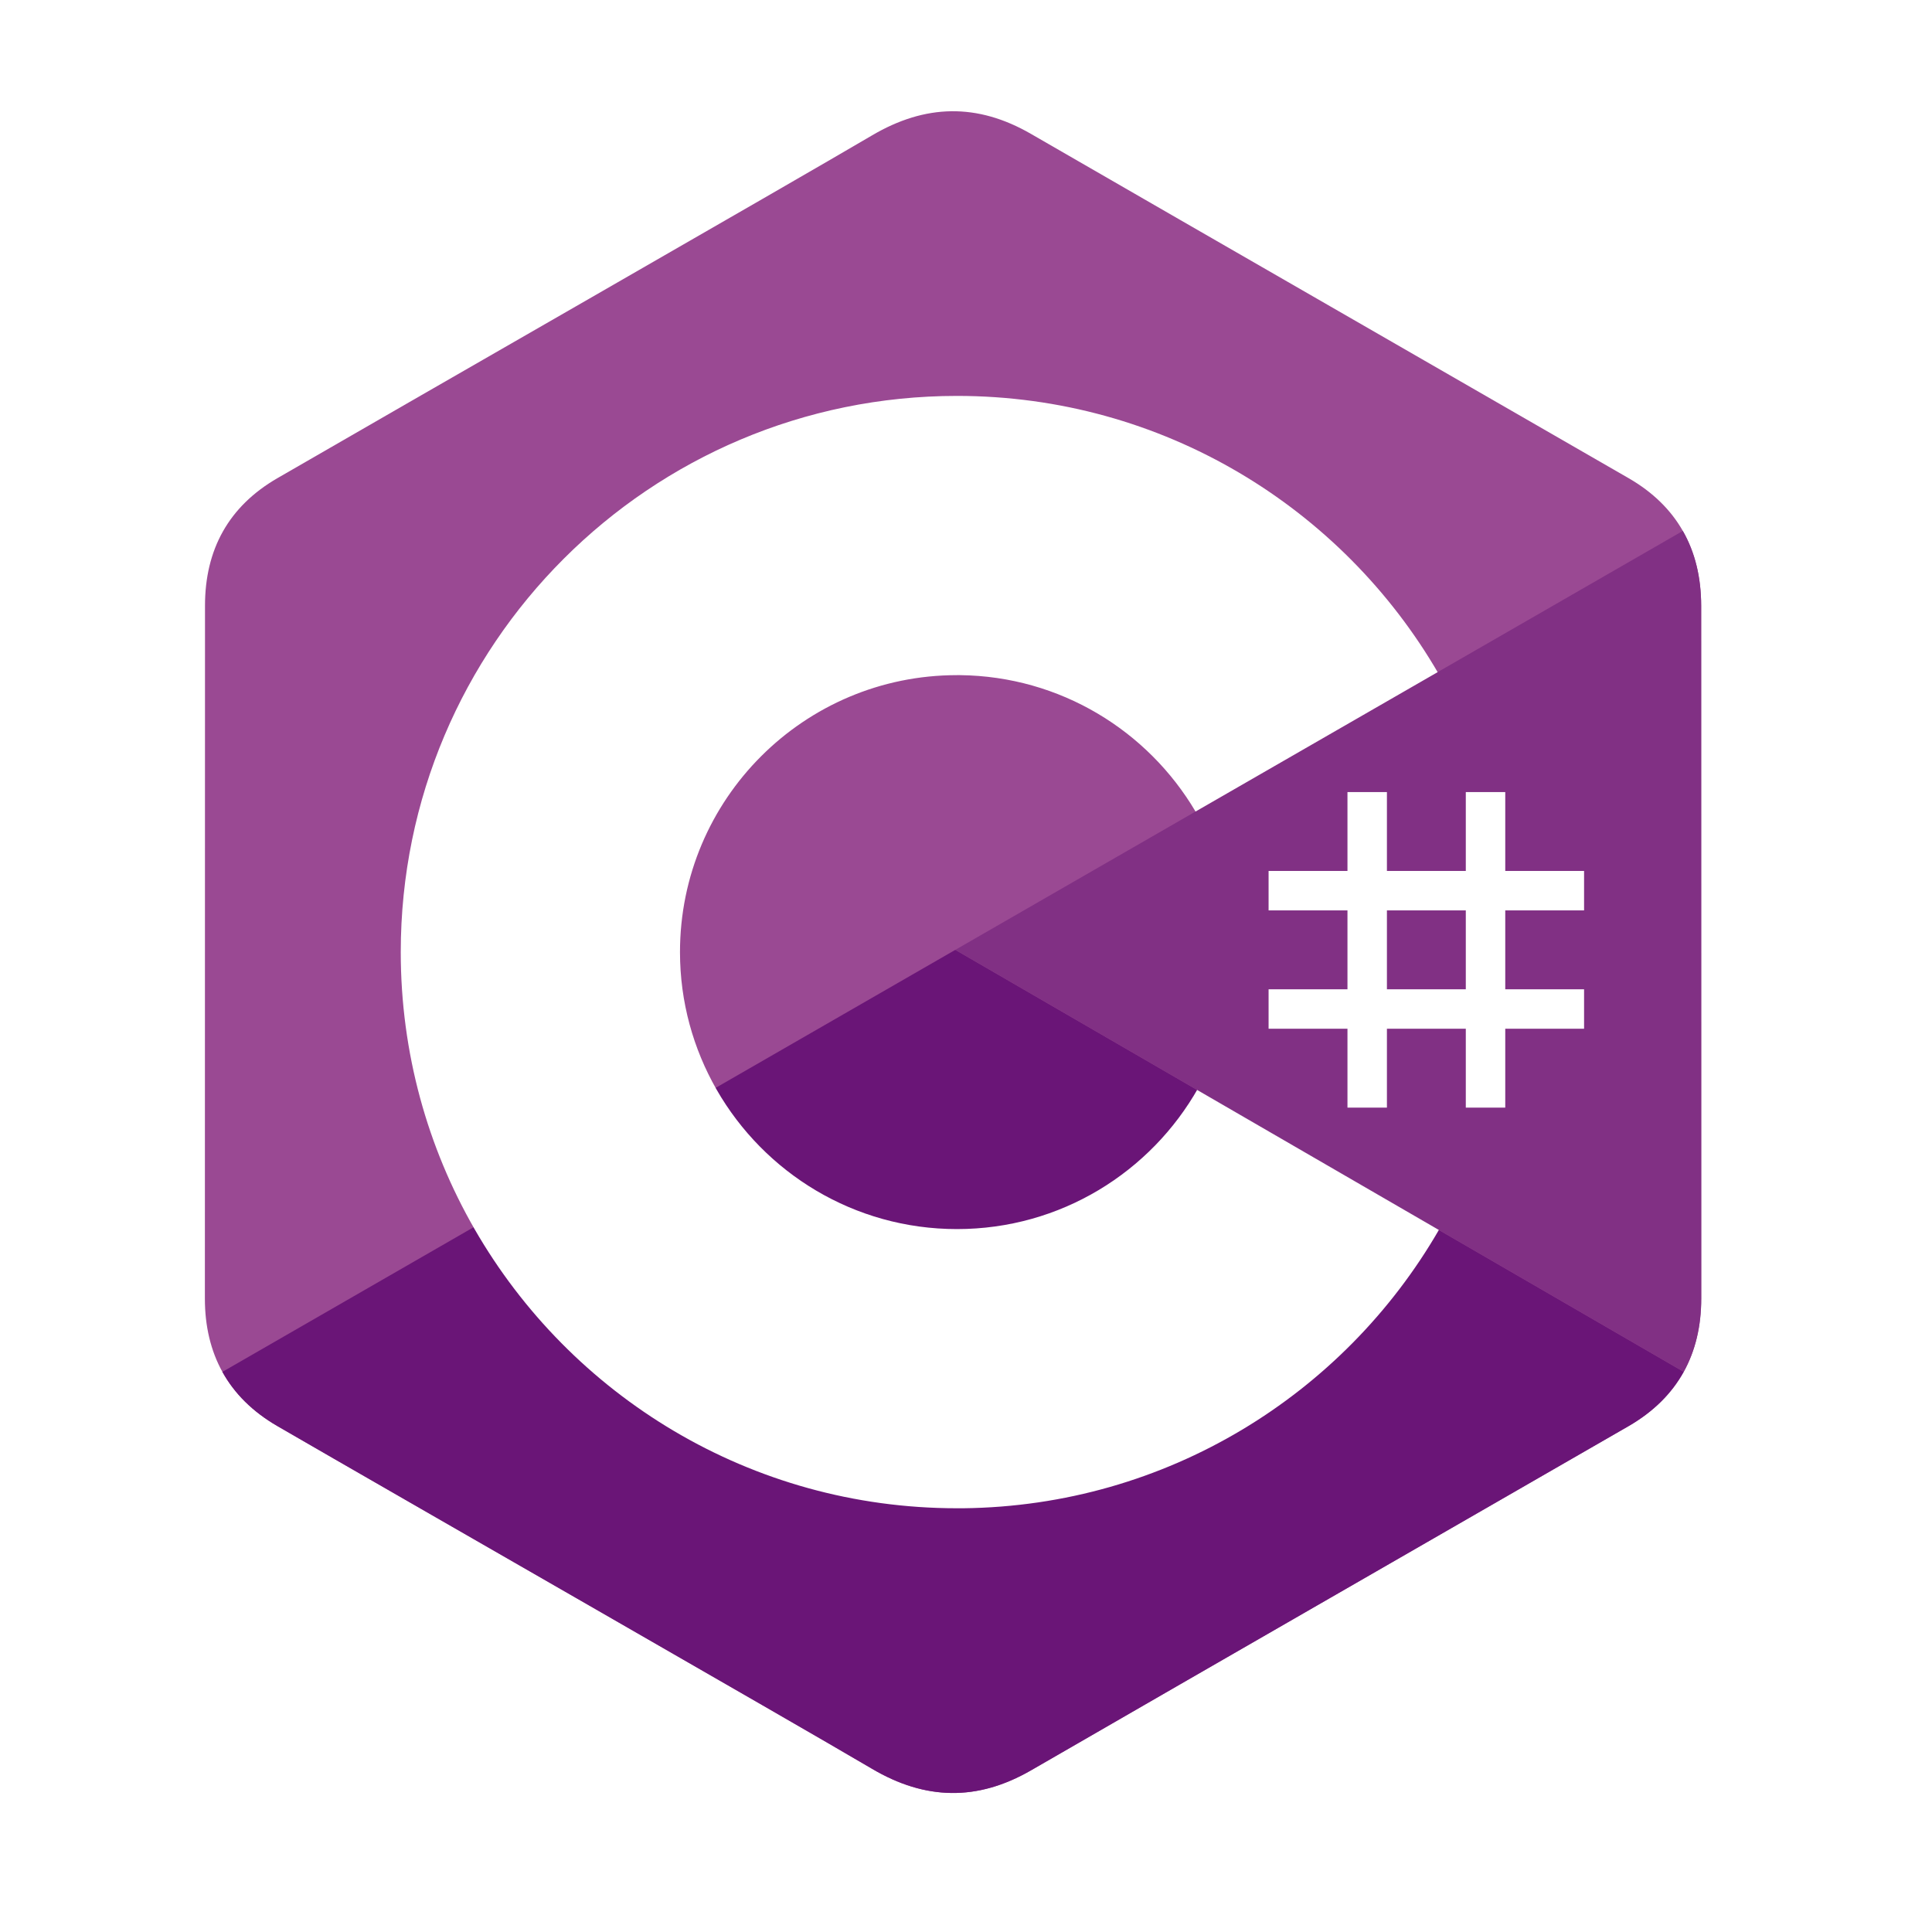
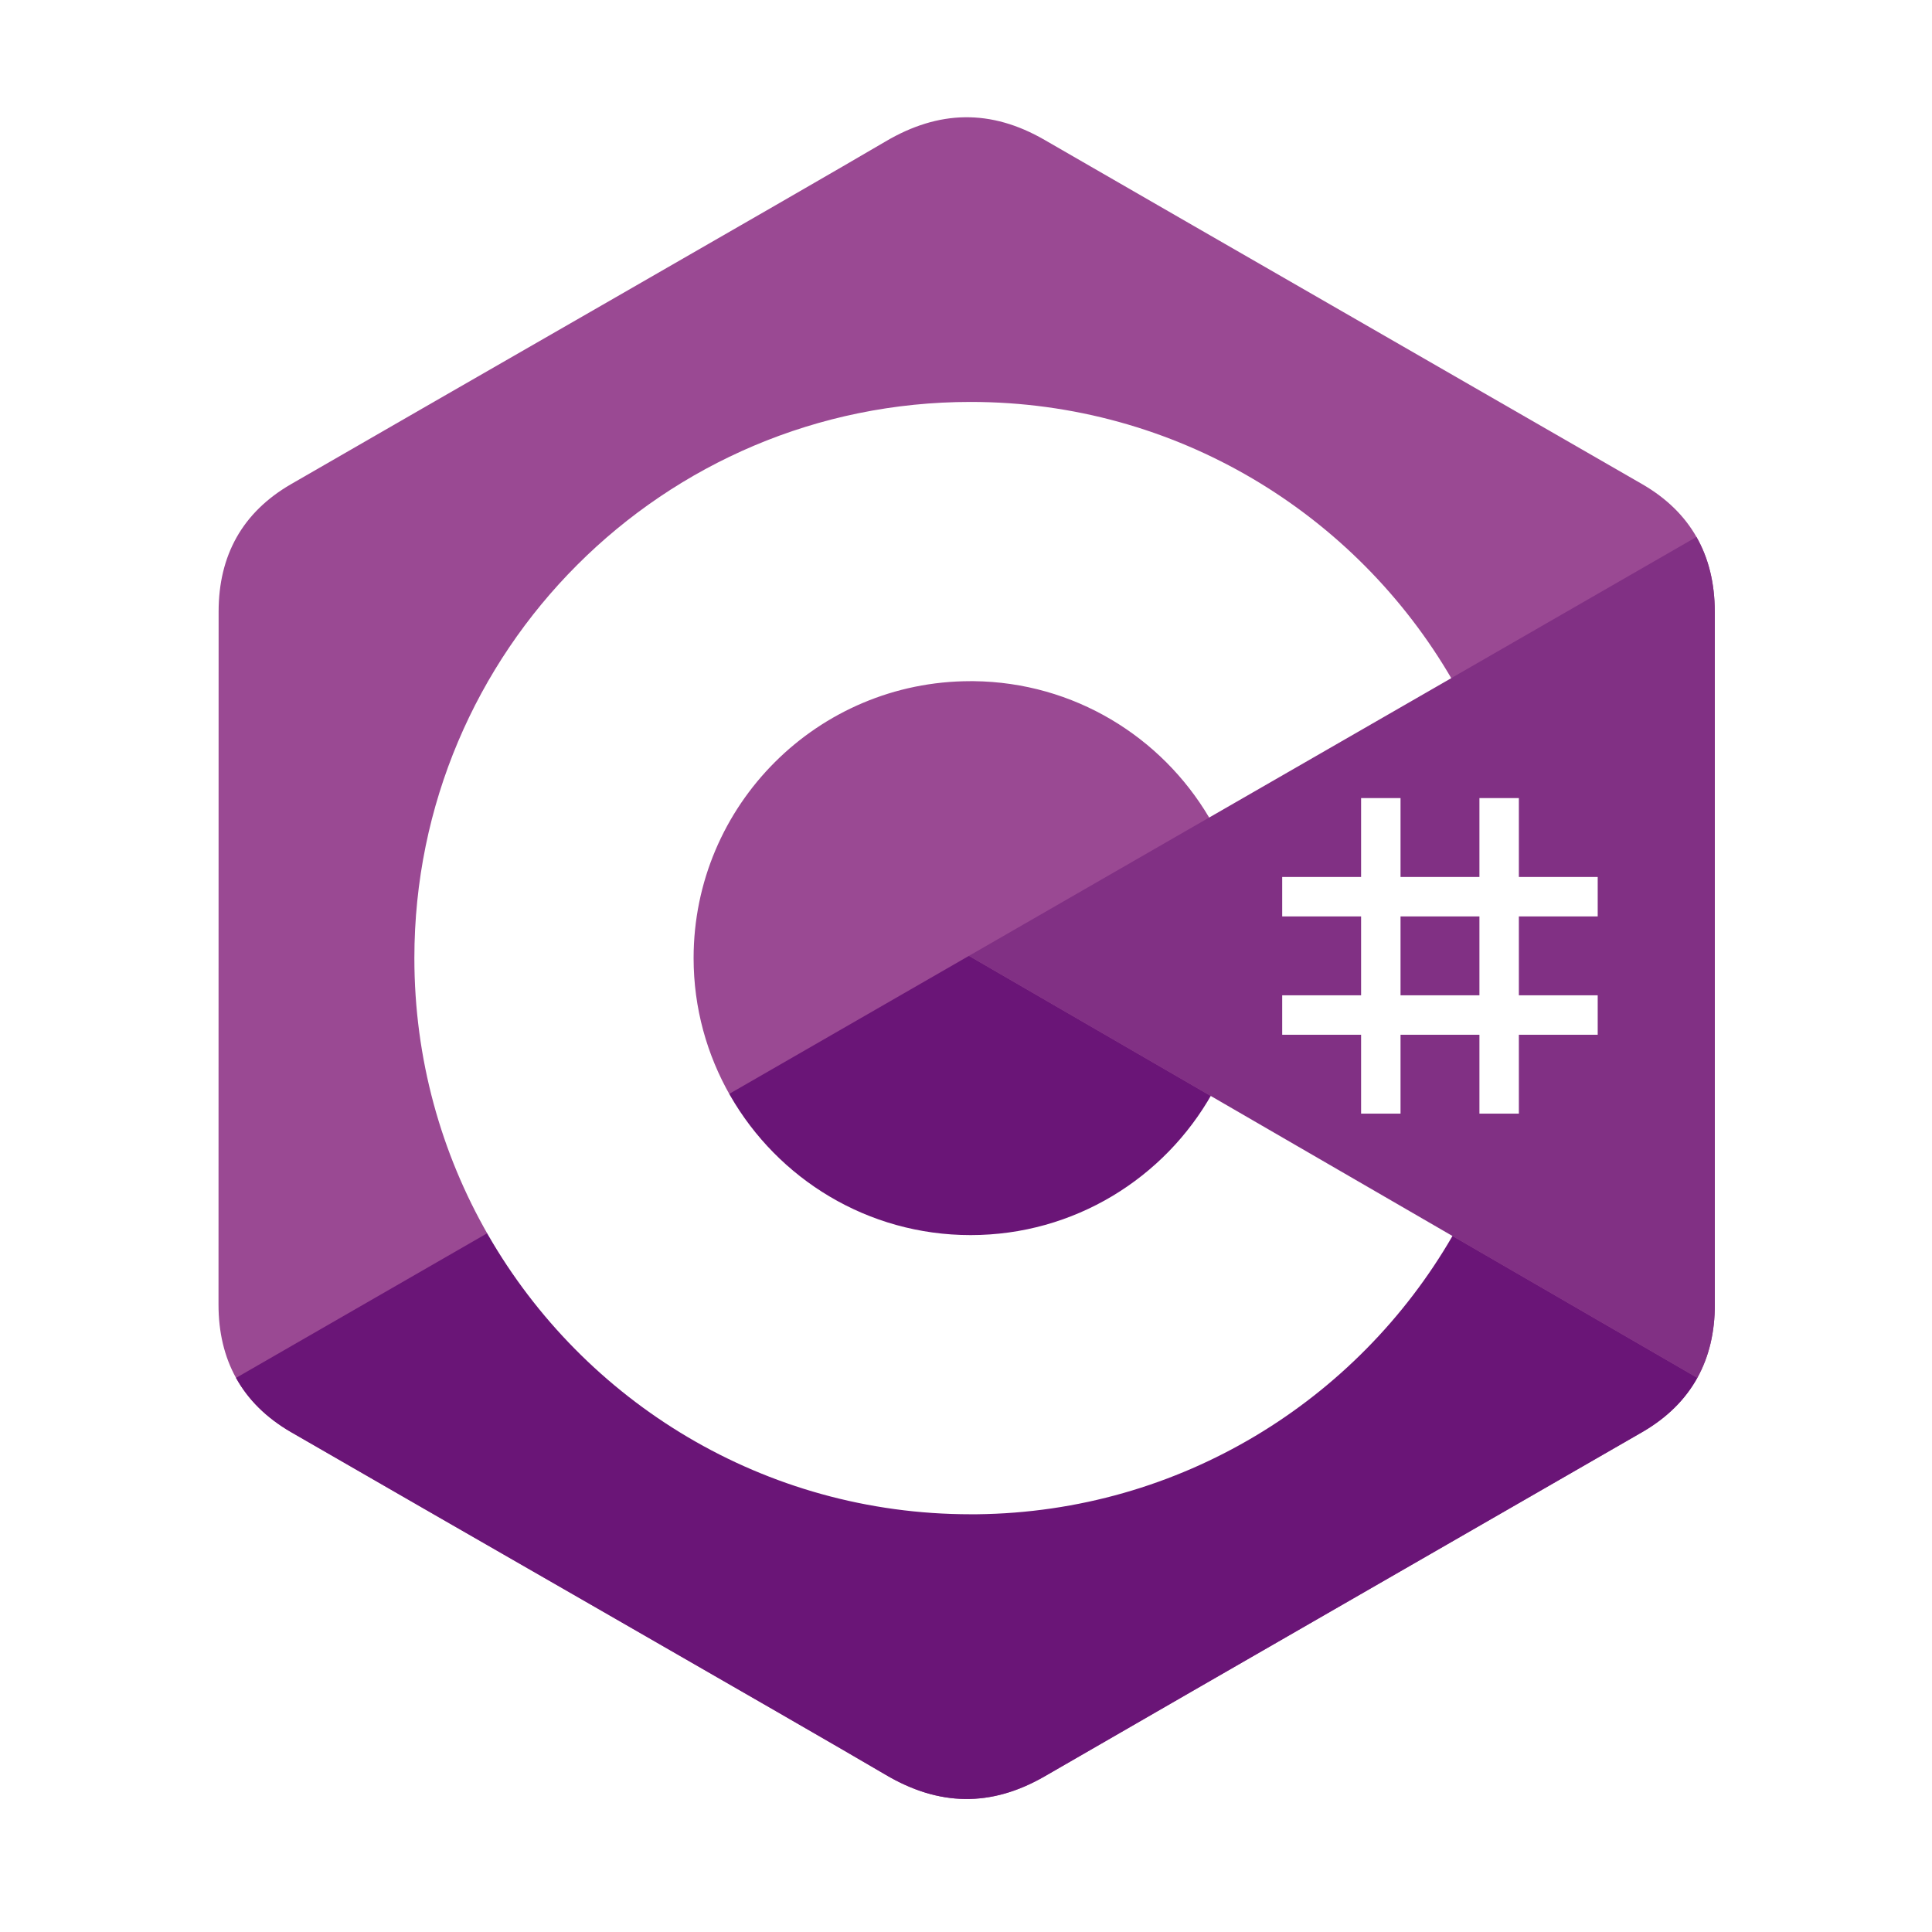
<svg xmlns="http://www.w3.org/2000/svg" viewBox="0 0 128 128" version="1.1">
-   <path style="stroke:none;fill-rule:nonzero;fill:rgb(60.392%,28.627%,57.647%);fill-opacity:1;" d="M 112.707 40.129 C 112.703 38.254 112.305 36.598 111.492 35.176 C 110.699 33.781 109.508 32.609 107.906 31.684 C 94.711 24.074 81.5 16.488 68.305 8.871 C 64.75 6.816 61.301 6.891 57.77 8.973 C 52.516 12.07 26.215 27.141 18.379 31.68 C 15.152 33.547 13.582 36.406 13.582 40.125 C 13.574 55.426 13.582 70.73 13.574 86.035 C 13.574 87.867 13.961 89.492 14.734 90.891 C 15.531 92.328 16.738 93.531 18.375 94.48 C 26.211 99.02 52.516 114.086 57.77 117.184 C 61.301 119.27 64.75 119.344 68.309 117.289 C 81.5 109.672 94.711 102.086 107.91 94.477 C 109.547 93.527 110.754 92.324 111.551 90.887 C 112.324 89.488 112.711 87.863 112.711 86.031 C 112.711 86.031 112.711 55.43 112.707 40.129" />
-   <path style="stroke:none;fill-rule:nonzero;fill:rgb(41.569%,8.235%,46.667%);fill-opacity:1;" d="M 63.293 62.93 L 14.734 90.891 C 15.531 92.328 16.738 93.531 18.375 94.48 C 26.211 99.02 52.516 114.086 57.77 117.184 C 61.301 119.27 64.75 119.344 68.309 117.289 C 81.5 109.672 94.711 102.086 107.91 94.477 C 109.547 93.527 110.754 92.324 111.551 90.887 Z M 63.293 62.93" />
-   <path style="stroke:none;fill-rule:nonzero;fill:rgb(50.588%,18.824%,51.765%);fill-opacity:1;" d="M 112.707 40.129 C 112.703 38.254 112.305 36.598 111.492 35.176 L 63.293 62.93 L 111.551 90.887 C 112.324 89.488 112.711 87.863 112.711 86.031 C 112.711 86.031 112.711 55.43 112.707 40.129" />
-   <path style="stroke:none;fill-rule:nonzero;fill:rgb(100%,100%,100%);fill-opacity:1;" d="M 91.887 52.477 L 91.887 57.703 L 97.113 57.703 L 97.113 52.477 L 99.727 52.477 L 99.727 57.703 L 104.949 57.703 L 104.949 60.316 L 99.727 60.316 L 99.727 65.543 L 104.949 65.543 L 104.949 68.156 L 99.727 68.156 L 99.727 73.383 L 97.113 73.383 L 97.113 68.156 L 91.887 68.156 L 91.887 73.383 L 89.273 73.383 L 89.273 68.156 L 84.047 68.156 L 84.047 65.543 L 89.273 65.543 L 89.273 60.316 L 84.047 60.316 L 84.047 57.703 L 89.273 57.703 L 89.273 52.477 Z M 97.113 60.316 L 91.887 60.316 L 91.887 65.543 L 97.113 65.543 Z M 97.113 60.316" />
-   <path style="stroke:none;fill-rule:nonzero;fill:rgb(100%,100%,100%);fill-opacity:1;" d="M 63.402 26.23 C 77.031 26.23 88.934 33.633 95.309 44.637 L 95.246 44.531 L 79.207 53.766 C 76.047 48.418 70.254 44.805 63.609 44.73 L 63.402 44.73 C 53.27 44.73 45.051 52.945 45.051 63.078 C 45.051 66.395 45.938 69.5 47.473 72.184 C 50.637 77.703 56.582 81.43 63.402 81.43 C 70.266 81.43 76.242 77.656 79.391 72.074 L 79.312 72.211 L 95.328 81.488 C 89.023 92.398 77.285 99.777 63.812 99.926 L 63.402 99.926 C 49.727 99.926 37.793 92.48 31.434 81.418 C 28.328 76.016 26.551 69.754 26.551 63.078 C 26.551 42.727 43.051 26.23 63.402 26.23 Z M 63.402 26.23" />
+   <path style="stroke:none;fill-rule:nonzero;fill:rgb(60.392%,28.627%,57.647%);fill-opacity:1;" d="M 113.609 40.527 C 113.605 38.652 113.207 36.996 112.395 35.574 C 111.602 34.18 110.41 33.008 108.809 32.082 C 95.613 24.473 82.402 16.887 69.207 9.27 C 65.652 7.215 62.203 7.289 58.672 9.371 C 53.418 12.469 27.117 27.539 19.281 32.078 C 16.055 33.945 14.484 36.805 14.484 40.523 C 14.477 55.824 14.484 71.129 14.477 86.434 C 14.477 88.266 14.863 89.891 15.637 91.289 C 16.434 92.727 17.641 93.93 19.277 94.879 C 27.113 99.418 53.418 114.484 58.672 117.582 C 62.203 119.668 65.652 119.742 69.211 117.688 C 82.402 110.07 95.613 102.484 108.812 94.875 C 110.449 93.926 111.656 92.723 112.453 91.285 C 113.227 89.887 113.613 88.262 113.613 86.43 C 113.613 86.43 113.613 55.828 113.609 40.527" />
+   <path style="stroke:none;fill-rule:nonzero;fill:rgb(41.569%,8.235%,46.667%);fill-opacity:1;" d="M 64.195 63.328 L 15.637 91.289 C 16.434 92.727 17.641 93.93 19.277 94.879 C 27.113 99.418 53.418 114.484 58.672 117.582 C 62.203 119.668 65.652 119.742 69.211 117.688 C 82.402 110.07 95.613 102.484 108.812 94.875 C 110.449 93.926 111.656 92.723 112.453 91.285 Z M 64.195 63.328" />
+   <path style="stroke:none;fill-rule:nonzero;fill:rgb(50.588%,18.824%,51.765%);fill-opacity:1;" d="M 113.609 40.527 C 113.605 38.652 113.207 36.996 112.395 35.574 L 64.195 63.328 L 112.453 91.285 C 113.227 89.887 113.613 88.262 113.613 86.43 C 113.613 86.43 113.613 55.828 113.609 40.527" />
+   <path style="stroke:none;fill-rule:nonzero;fill:rgb(100%,100%,100%);fill-opacity:1;" d="M 92.789 52.875 L 92.789 58.102 L 98.016 58.102 L 98.016 52.875 L 100.629 52.875 L 100.629 58.102 L 105.852 58.102 L 105.852 60.715 L 100.629 60.715 L 100.629 65.941 L 105.852 65.941 L 105.852 68.555 L 100.629 68.555 L 100.629 73.781 L 98.016 73.781 L 98.016 68.555 L 92.789 68.555 L 92.789 73.781 L 90.176 73.781 L 90.176 68.555 L 84.949 68.555 L 84.949 65.941 L 90.176 65.941 L 90.176 60.715 L 84.949 60.715 L 84.949 58.102 L 90.176 58.102 L 90.176 52.875 Z M 98.016 60.715 L 92.789 60.715 L 92.789 65.941 L 98.016 65.941 Z M 98.016 60.715" />
+   <path style="stroke:none;fill-rule:nonzero;fill:rgb(100%,100%,100%);fill-opacity:1;" d="M 64.305 26.629 C 77.934 26.629 89.836 34.031 96.211 45.035 L 96.148 44.93 L 80.109 54.164 C 76.949 48.816 71.156 45.203 64.512 45.129 L 64.305 45.129 C 54.172 45.129 45.953 53.344 45.953 63.477 C 45.953 66.793 46.84 69.898 48.375 72.582 C 51.539 78.102 57.484 81.828 64.305 81.828 C 71.168 81.828 77.145 78.055 80.293 72.473 L 80.215 72.609 L 96.23 81.887 C 89.926 92.797 78.188 100.176 64.715 100.324 L 64.305 100.324 C 50.629 100.324 38.695 92.879 32.336 81.816 C 29.23 76.414 27.453 70.152 27.453 63.477 C 27.453 43.125 43.953 26.629 64.305 26.629 Z M 64.305 26.629" />
</svg>
